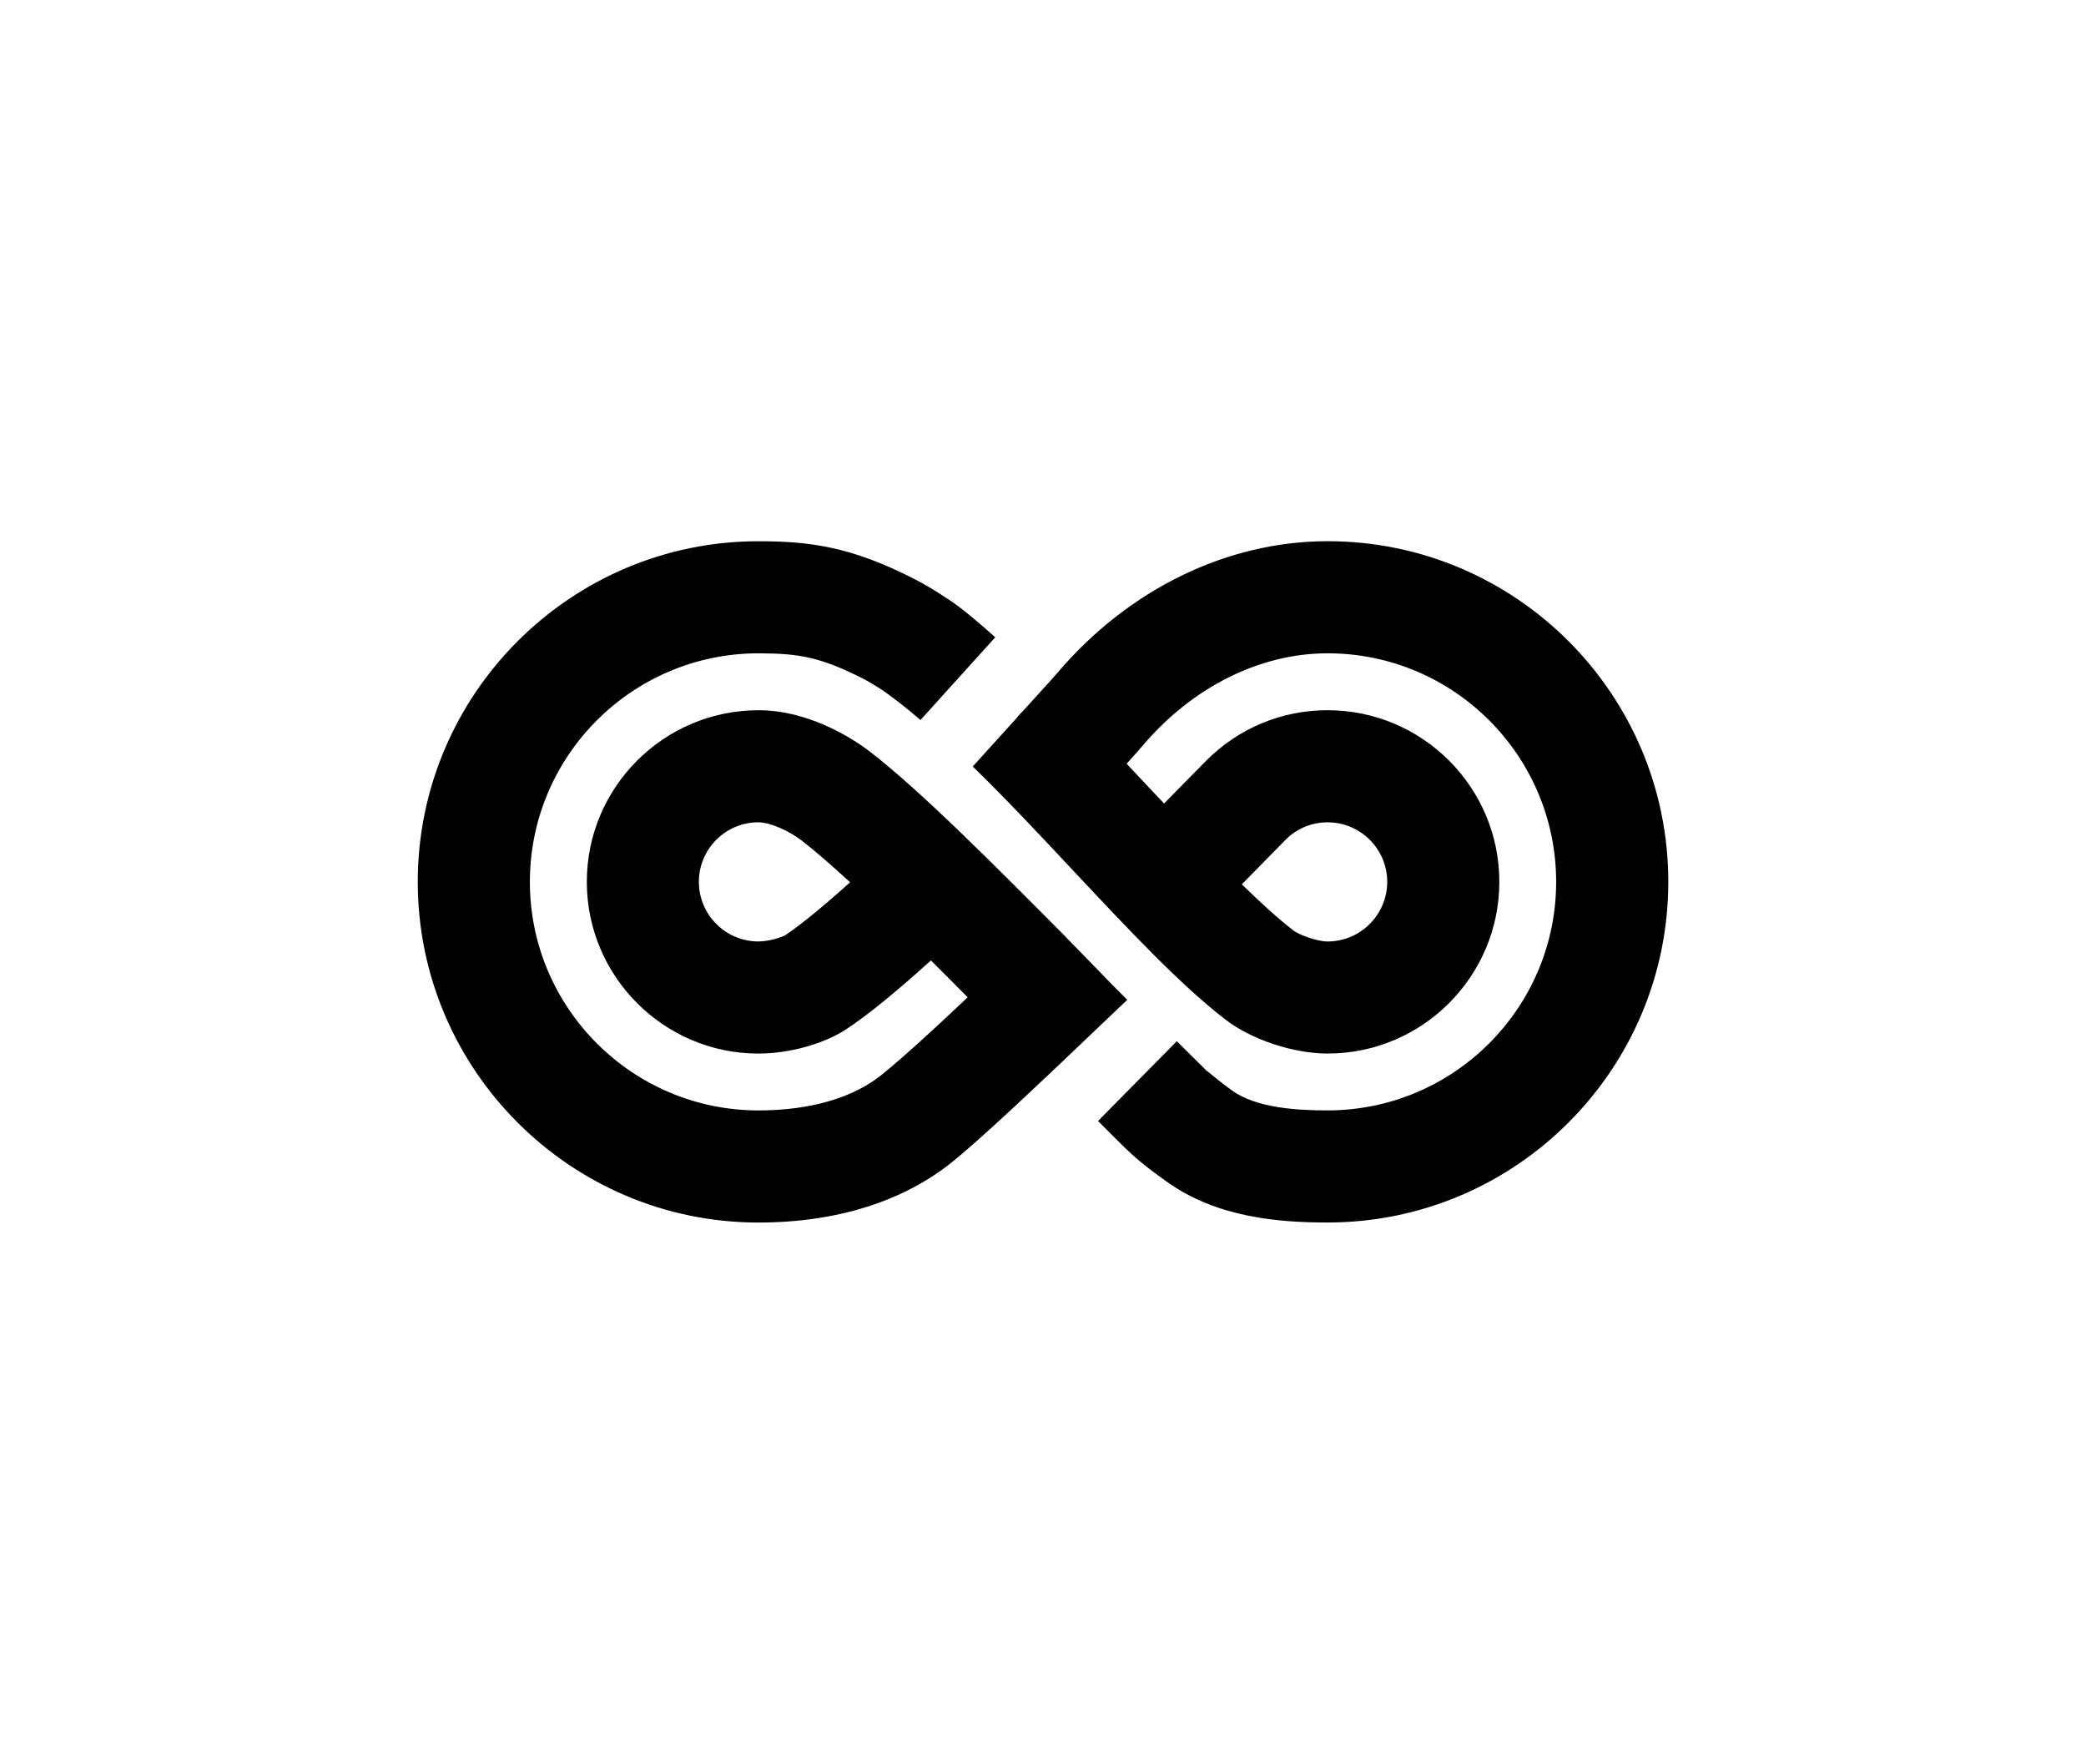
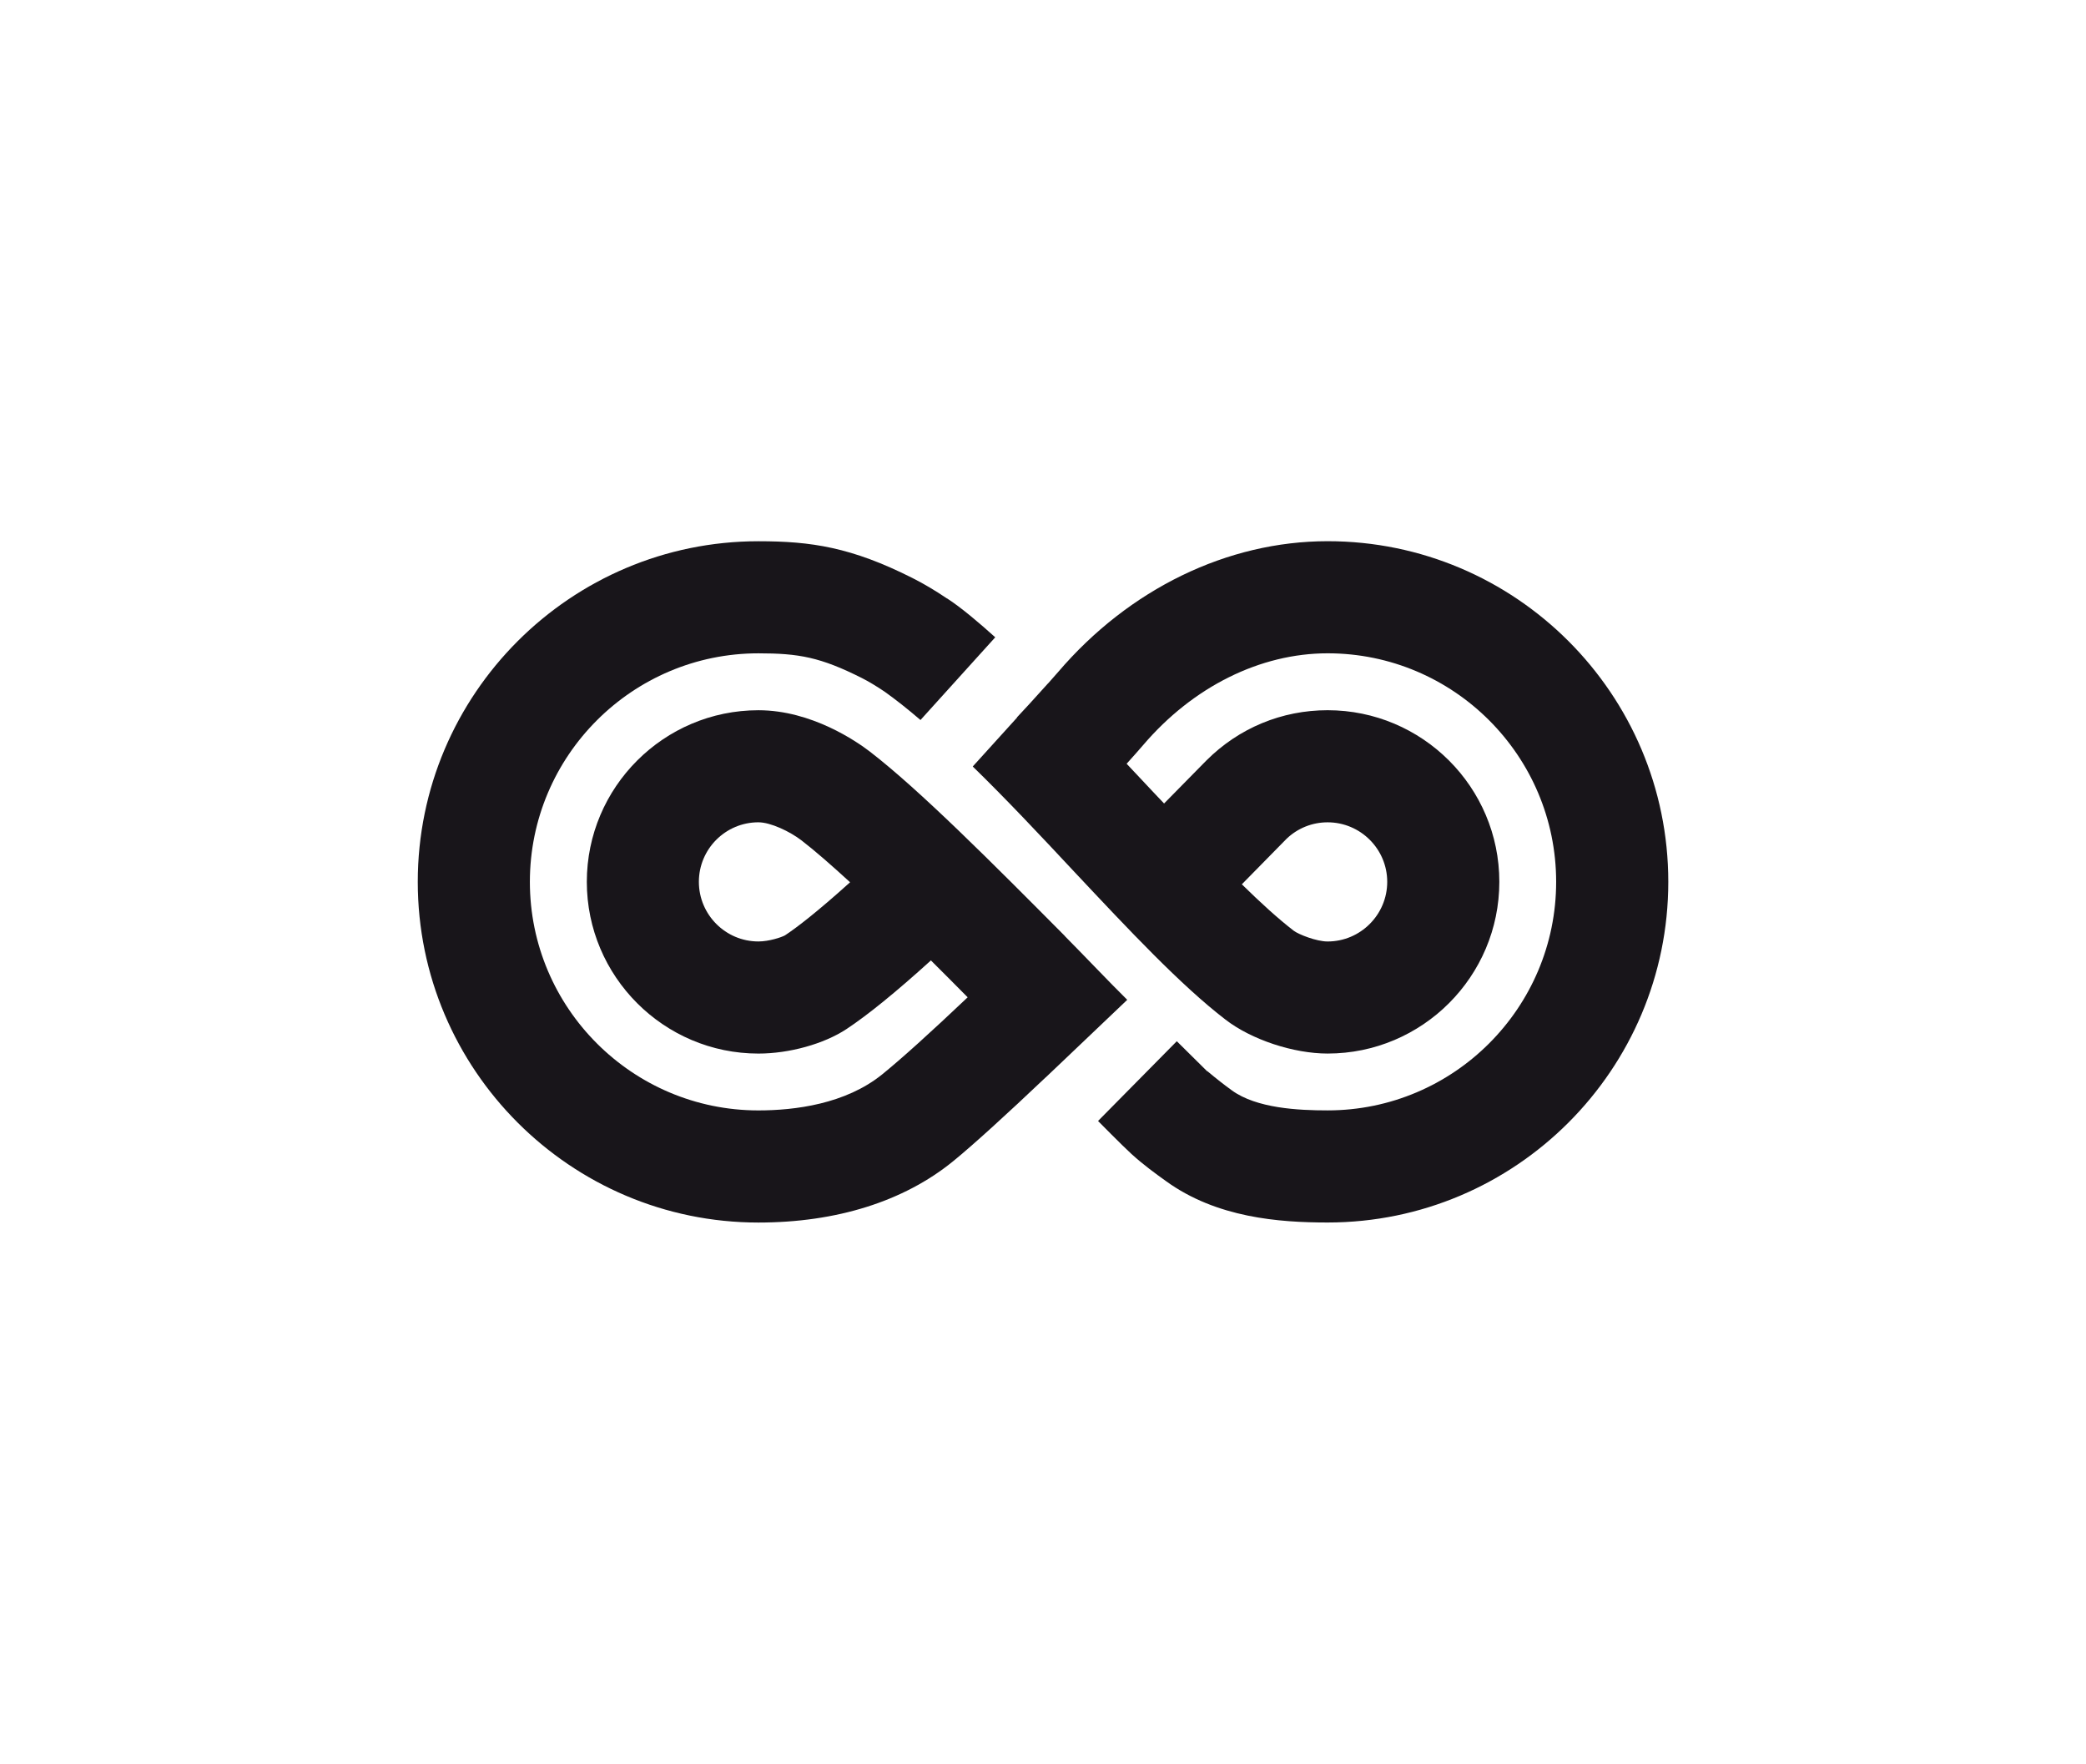
<svg xmlns="http://www.w3.org/2000/svg" id="Vrstva_3" data-name="Vrstva 3" viewBox="0 0 1002.23 847.33">
  <defs>
    <style>
-       .cls-1 {
-         fill: currentColor;
+       .cls-1 { fill: #18151a; }
+       @media (prefers-color-scheme: dark) {
+         .cls-1 { fill: #ede8df; }
      }
    </style>
  </defs>
  <path class="cls-1" d="M511.62,449.68c-34.25-34.47-69.68-70.12-93.76-88.64-6.03-4.63-27.79-19.82-53.47-19.82-45.45,0-82.45,37-82.45,82.45s37,82.5,82.45,82.5c14.86,0,31.45-4.63,42.27-11.74,10.18-6.73,23.8-17.77,40.6-33.01,5.92,5.87,11.79,11.79,17.66,17.72-17.88,16.96-31.93,29.62-41.03,37-17.66,14.32-42.11,17.34-59.51,17.34-60.53,0-109.8-49.22-109.8-109.8s49.27-109.8,109.8-109.8c19.39,0,29.78,1.83,49.76,11.9,3.29,1.67,6.95,3.88,10.88,6.52,5.28,3.77,11.04,8.29,17.23,13.62l35.92-39.74c-7.59-6.84-16.37-14.32-23.16-18.69v.05c-5.82-3.93-11.31-7.16-16.64-9.85-29.35-14.81-48.68-17.66-73.99-17.66-90.2,0-163.66,73.45-163.66,163.66s73.45,163.66,163.66,163.66c37.43,0,69.74-10.12,93.43-29.35,9.48-7.7,25.74-22.51,44.64-40.44h.05l.32-.32c2.8-2.64,5.65-5.39,8.56-8.13l30.21-28.76c-9.05-8.94-20.03-20.57-30-30.64ZM377.2,449.35c-1.72.97-7.75,2.96-12.82,2.96-15.78,0-28.6-12.87-28.6-28.65s12.82-28.6,28.6-28.6c5.87,0,15.13,4.42,20.68,8.67,6.57,5.06,14.54,12.06,23.37,20.14-16.26,14.65-25.85,21.92-31.23,25.47Z" />
  <path class="cls-1" d="M637.85,260.01c-48.14,0-95.37,22.94-129.51,62.9-1.34,1.55-2.99,3.41-4.77,5.41,0,0-.01-.01-.02-.02l-9.05,9.99c-1.88,2.04-3.86,4.17-5.92,6.38l.08.07-21.3,23.51c15.99,15.56,32.58,33.23,48.57,50.35,26.44,28.16,51.37,54.77,72.92,71.3,12.44,9.59,32.58,16.26,49.01,16.26,45.5,0,82.5-37,82.5-82.5s-37-82.45-82.5-82.45c-22.03,0-42.65,8.56-58.27,24.18-1.72,1.72-9.26,9.42-20.3,20.63-1.35-1.4-2.69-2.85-4.04-4.25-4.61-4.92-9.27-9.88-13.95-14.84,3.08-3.41,5.82-6.51,7.97-9.01,23.91-28,56.22-44.05,88.59-44.05,60.58,0,109.8,49.27,109.8,109.8s-49.22,109.8-109.8,109.8c-14.06,0-34.14-.97-46.04-9.64-3.5-2.53-7.43-5.6-11.74-9.21l-.07.08-14.61-14.46-37.84,38.32s11.86,12.02,16.02,15.81c5.82,5.3,11.47,9.37,16.64,13.09,24.34,17.61,54.28,19.87,77.66,19.87,90.26,0,163.66-73.4,163.66-163.66s-73.4-163.66-163.66-163.66ZM618.19,402.93c5.33-5.06,12.28-7.86,19.66-7.86,15.78,0,28.65,12.82,28.65,28.6s-12.87,28.65-28.65,28.65c-5.39,0-13.89-3.39-16.21-5.12-7.49-5.76-15.94-13.46-24.99-22.35,11.85-12.01,19.93-20.3,21.54-21.92Z" />
</svg>
